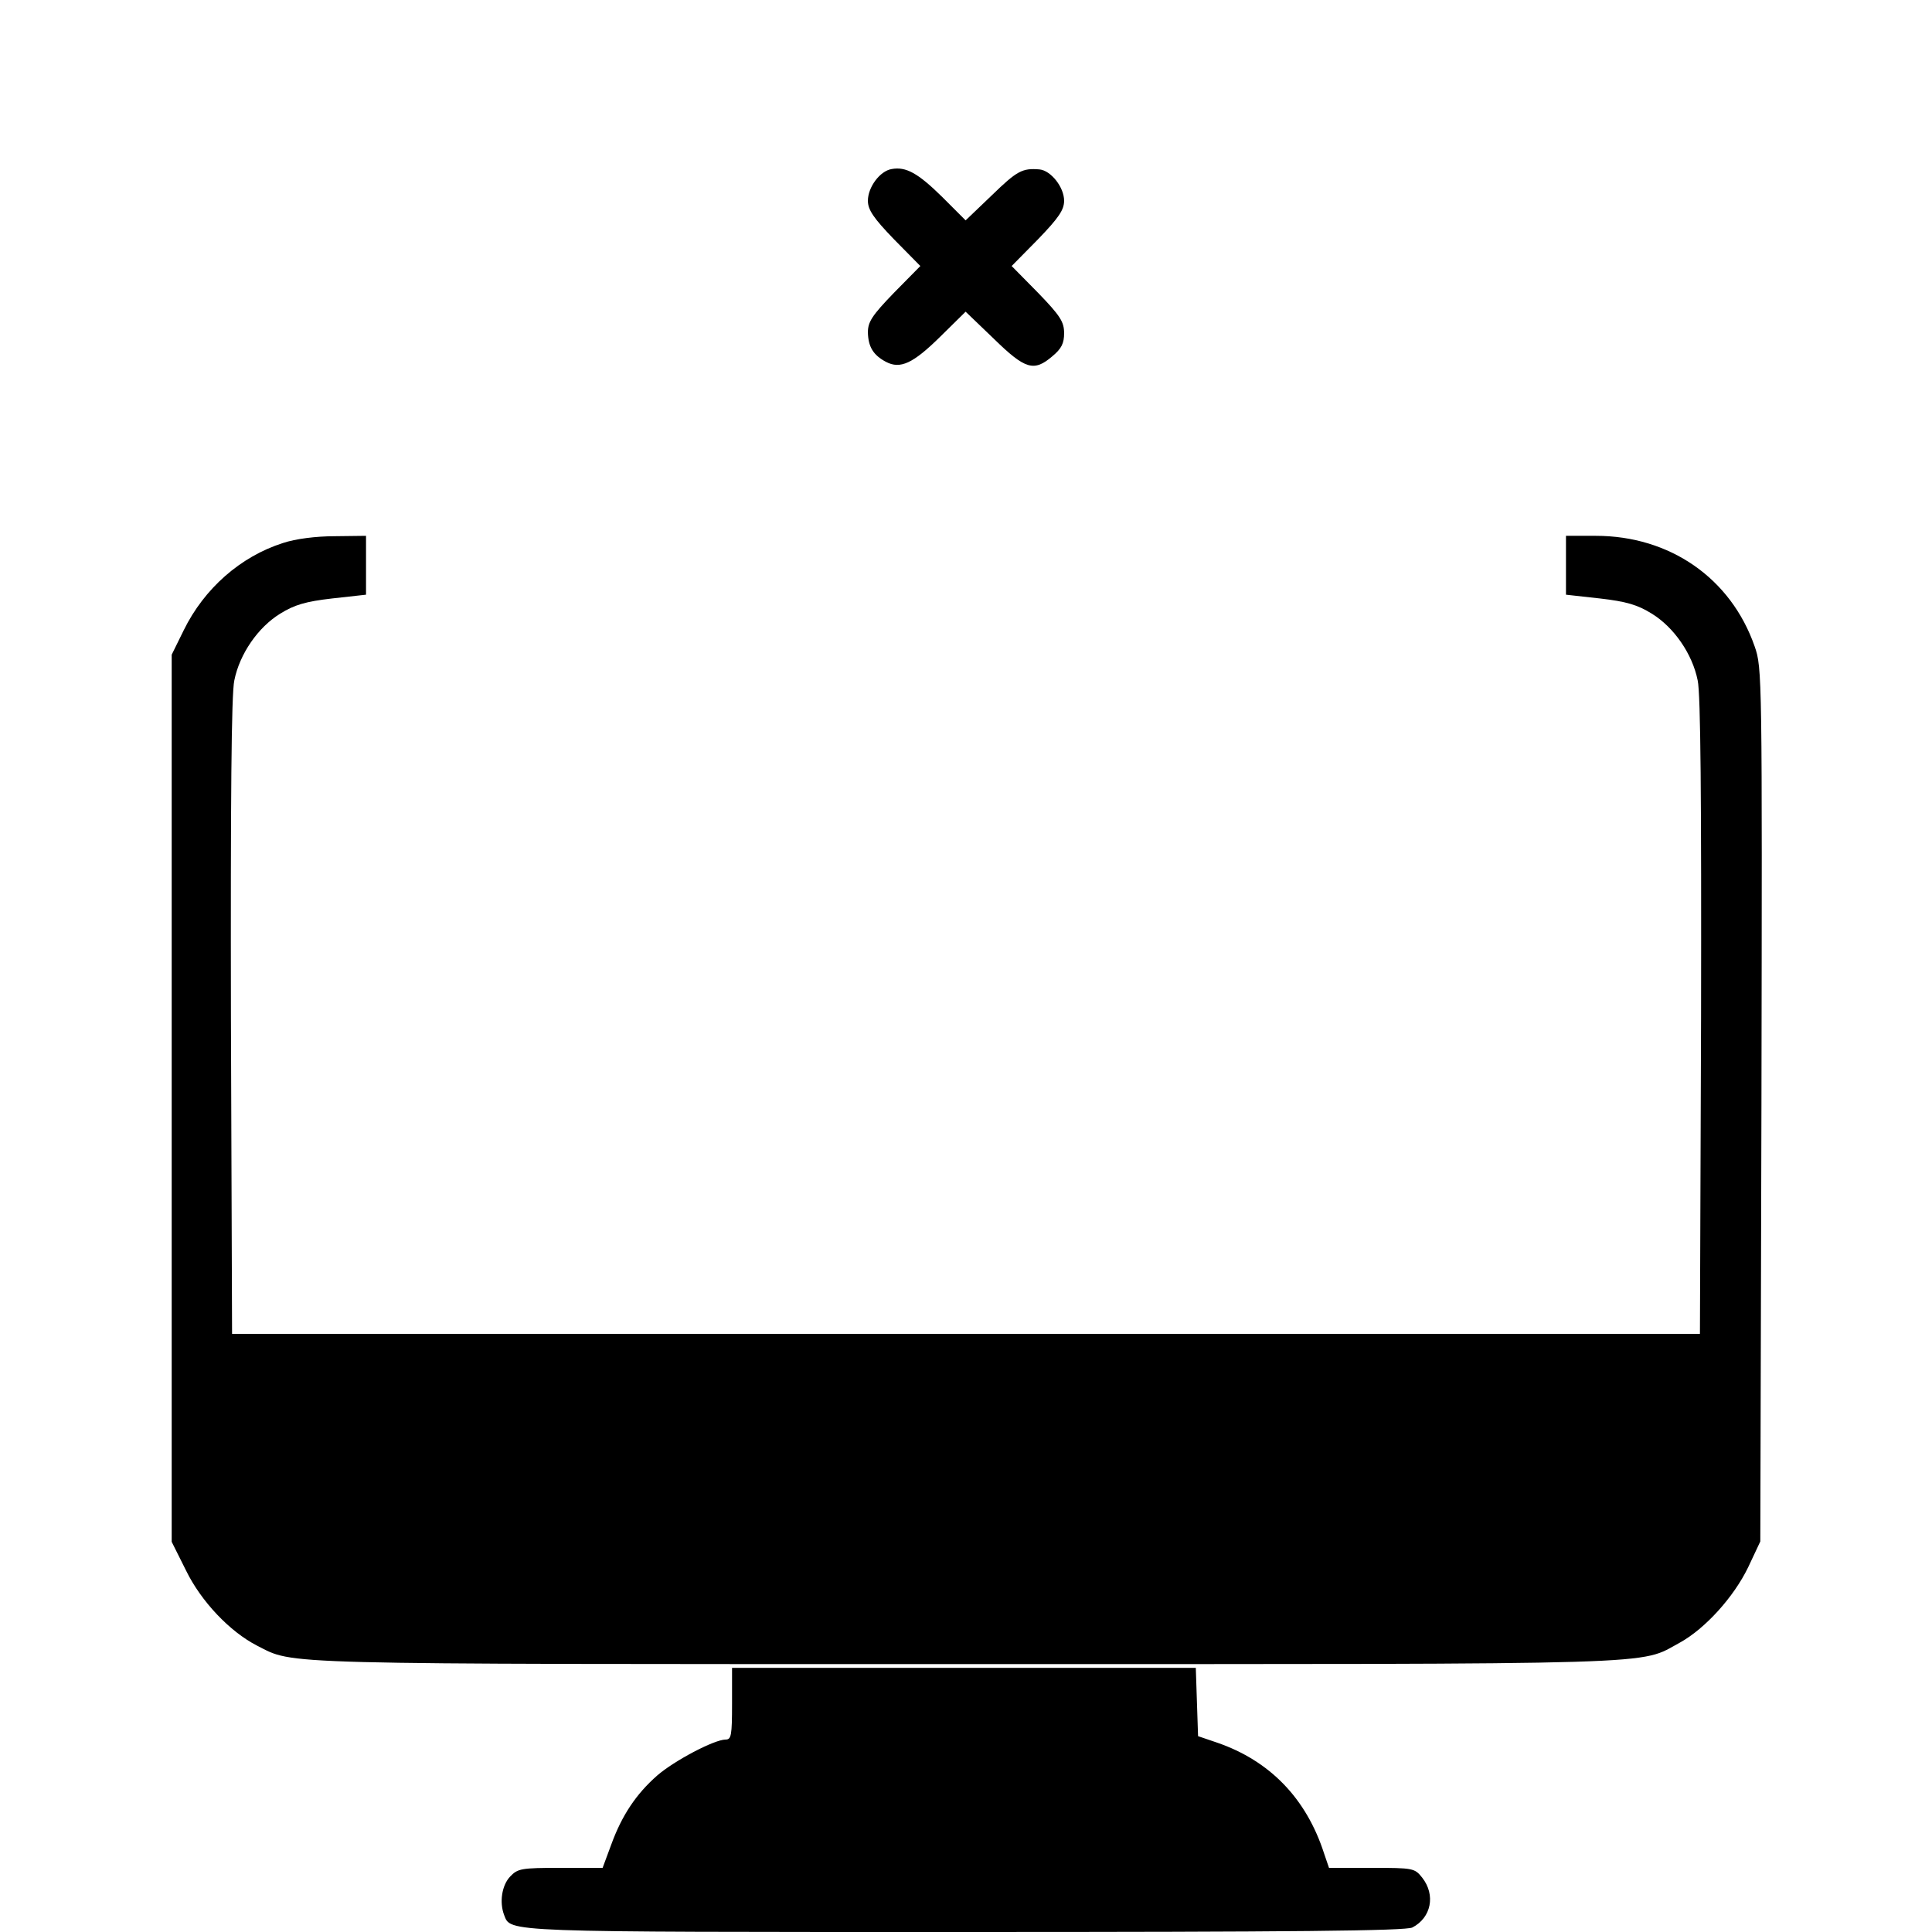
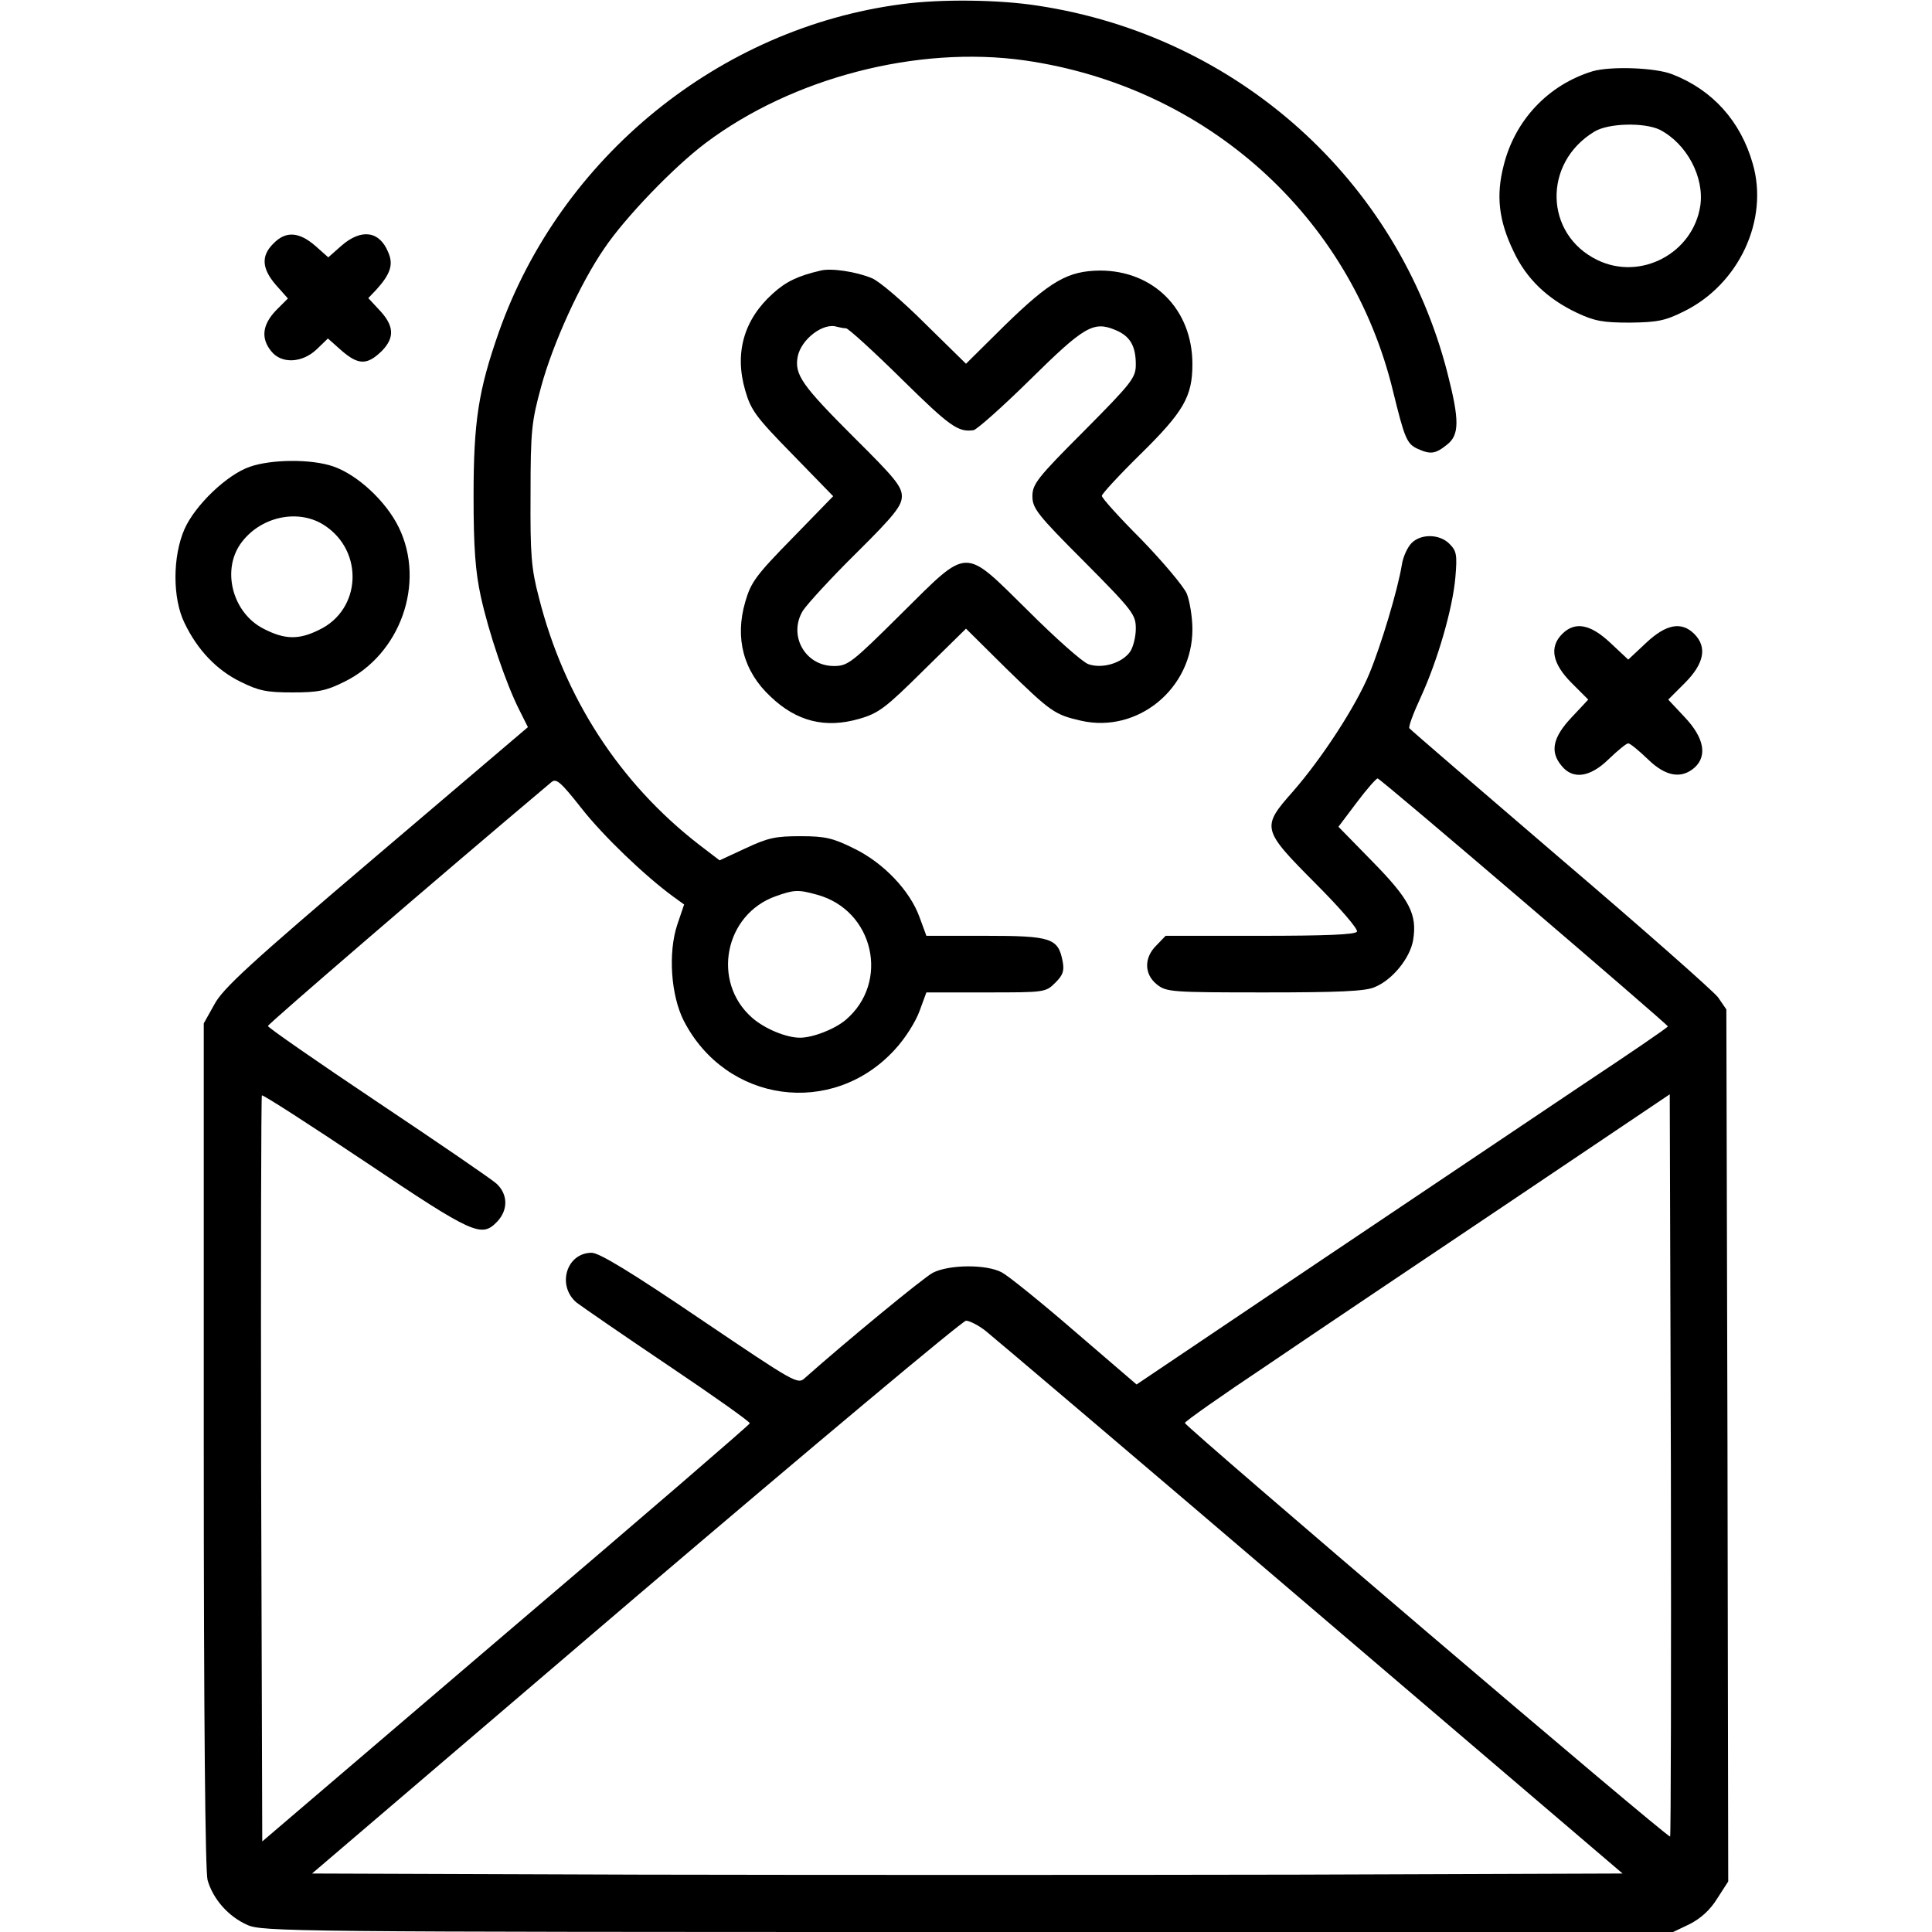
<svg xmlns="http://www.w3.org/2000/svg" version="1.0" width="512pt" height="512pt" viewBox="0 0 512 512" preserveAspectRatio="xMidYMid meet">
  <g transform="translate(0,512) scale(0.1,-0.1)" fill="#000000" stroke="none">
-     <path d="M2363 4672 c-31 -5 -63 -48 -63 -84 0 -24 15 -46 69 -102 l70 -71 -70 -71 c-58 -60 -69 -77 -69 -105 1 -38 14 -60 48 -78 38 -20 72 -4 144 67 l67 66 75 -72 c83 -81 106 -88 155 -46 24 20 31 34 31 61 0 30 -10 46 -69 107 l-70 71 70 71 c55 57 69 78 69 102 0 36 -35 80 -65 83 -46 4 -60 -4 -126 -68 l-70 -67 -62 62 c-64 63 -96 81 -134 74z" />
-     <path d="M750 3681 c-113 -36 -209 -121 -263 -231 l-32 -65 0 -1176 0 -1175 38 -76 c40 -82 116 -162 188 -199 101 -51 23 -49 1879 -49 1886 0 1781 -3 1892 57 67 37 143 121 181 200 l32 68 3 1157 c2 1140 2 1158 -18 1215 -63 181 -225 293 -421 293 l-79 0 0 -78 0 -78 90 -10 c70 -8 100 -17 137 -40 59 -36 108 -107 122 -177 8 -35 10 -319 9 -892 l-3 -840 -1945 0 -1945 0 -3 840 c-1 573 1 857 9 892 14 70 63 141 122 177 37 23 67 32 137 40 l90 10 0 78 0 78 -82 -1 c-51 0 -105 -7 -138 -18z" />
-     <path d="M1940 605 c0 -84 -2 -95 -17 -95 -30 0 -136 -56 -181 -95 -56 -49 -94 -106 -122 -183 l-23 -62 -112 0 c-104 0 -113 -2 -133 -23 -22 -23 -29 -68 -16 -102 18 -46 -11 -45 1224 -45 864 0 1167 3 1183 12 50 26 62 86 26 132 -20 25 -23 26 -134 26 l-113 0 -13 38 c-47 146 -144 246 -284 294 l-50 17 -3 90 -3 91 -614 0 -615 0 0 -95z" />
+     <path d="M2390 5109 c-483 -63 -904 -405 -1068 -869 -54 -154 -67 -236 -67 -435 0 -138 5 -200 19 -265 21 -96 67 -232 102 -301 l23 -46 -402 -342 c-334 -284 -407 -351 -429 -393 l-28 -50 0 -1117 c0 -737 4 -1129 10 -1153 14 -50 55 -97 105 -119 38 -18 117 -19 1909 -19 l1870 0 44 21 c29 15 54 37 73 68 l29 45 -2 1156 -3 1155 -22 32 c-13 17 -201 183 -418 368 -217 186 -397 341 -400 345 -3 4 11 41 30 82 45 98 85 236 92 319 5 59 3 69 -16 88 -26 26 -75 27 -100 2 -11 -11 -23 -37 -26 -58 -11 -67 -55 -213 -86 -288 -36 -87 -126 -225 -203 -313 -84 -95 -82 -100 60 -243 67 -67 114 -122 110 -128 -5 -8 -85 -11 -257 -11 l-250 0 -24 -25 c-34 -33 -33 -77 1 -104 25 -20 39 -21 286 -21 195 0 267 3 291 14 47 19 94 77 102 125 11 68 -9 107 -108 208 l-90 92 49 65 c27 36 52 64 55 63 11 -3 769 -652 769 -657 0 -3 -103 -73 -228 -156 -125 -84 -441 -296 -703 -472 l-477 -321 -163 140 c-90 78 -177 148 -194 157 -41 22 -140 21 -183 -1 -26 -14 -231 -183 -338 -278 -20 -19 -24 -16 -279 156 -183 124 -267 175 -287 175 -67 0 -93 -87 -40 -132 16 -12 126 -88 245 -168 119 -80 215 -148 214 -152 -1 -4 -292 -255 -647 -557 l-645 -551 -3 987 c-1 542 0 988 2 990 2 3 126 -77 274 -176 288 -193 308 -202 350 -158 29 31 28 72 -2 100 -13 12 -155 109 -315 216 -160 107 -291 198 -291 202 0 5 448 391 751 646 13 11 24 2 80 -69 58 -74 169 -180 243 -234 l29 -21 -18 -53 c-25 -75 -17 -188 17 -255 112 -218 394 -257 559 -77 28 30 56 75 66 103 l18 49 158 0 c156 0 158 0 184 26 20 20 24 31 19 57 -12 61 -30 67 -205 67 l-156 0 -18 49 c-25 70 -95 144 -173 182 -56 28 -77 33 -142 33 -67 0 -86 -4 -146 -32 l-69 -32 -55 42 c-210 163 -357 389 -424 655 -20 76 -23 113 -22 273 0 170 3 193 28 285 31 114 103 273 167 366 55 82 185 217 269 280 230 173 561 259 845 219 482 -69 865 -413 977 -878 30 -122 36 -138 64 -151 35 -16 48 -14 78 10 34 26 34 65 2 190 -131 512 -557 894 -1086 974 -102 16 -256 18 -360 4z m-225 -2360 c151 -41 194 -232 76 -332 -30 -25 -87 -47 -121 -47 -37 0 -94 24 -127 53 -108 95 -73 274 63 322 48 17 59 18 109 4z m2261 -2496 c-5 -6 -1286 1087 -1286 1096 0 4 98 73 218 153 119 81 408 275 642 432 l425 286 3 -981 c1 -540 0 -984 -2 -986z m-1814 1340 c20 -16 408 -345 862 -733 l826 -705 -864 -3 c-476 -1 -1257 -1 -1737 0 l-872 3 858 733 c472 402 866 732 875 732 9 0 33 -12 52 -27z" />
+     <path d="M4220 4931 c-117 -36 -205 -129 -235 -249 -21 -81 -13 -147 26 -228 34 -73 90 -126 168 -163 47 -22 69 -26 141 -26 73 1 93 5 143 30 146 72 225 243 182 391 -32 113 -107 196 -213 237 -44 18 -165 22 -212 8z m179 -155 c71 -37 118 -125 107 -201 -19 -126 -158 -200 -273 -144 -140 68 -145 257 -8 340 37 23 133 25 174 5z" />
+     <path d="M725 4475 c-34 -33 -31 -67 6 -110 l32 -36 -32 -32 c-36 -38 -40 -74 -12 -108 27 -34 82 -31 120 5 l30 29 36 -32 c45 -39 68 -39 107 -1 35 36 33 68 -10 112 l-26 28 21 22 c38 42 46 67 32 99 -23 57 -71 64 -124 18 l-35 -31 -35 31 c-43 37 -78 39 -110 6z" />
+     <path d="M2175 4403 c-60 -14 -92 -29 -127 -61 -77 -69 -102 -158 -73 -257 15 -52 28 -70 125 -169 l108 -111 -108 -111 c-97 -99 -110 -117 -125 -169 -28 -96 -5 -184 67 -251 69 -66 145 -85 235 -59 52 15 70 29 170 128 l113 111 107 -106 c118 -115 128 -122 198 -138 150 -34 295 85 295 242 0 32 -7 75 -15 95 -9 20 -63 84 -120 143 -58 58 -105 110 -105 116 0 5 45 54 101 109 116 114 139 154 139 240 0 145 -103 248 -245 248 -85 -1 -131 -27 -253 -146 l-102 -101 -108 106 c-59 59 -123 114 -142 121 -41 17 -107 27 -135 20z m67 -153 c6 0 73 -61 148 -135 127 -125 149 -141 190 -135 8 1 76 61 150 134 144 142 168 156 227 131 38 -16 53 -42 53 -91 0 -35 -10 -48 -137 -176 -124 -124 -137 -141 -137 -173 0 -32 13 -49 137 -173 130 -131 137 -141 137 -178 0 -22 -7 -49 -15 -61 -22 -31 -75 -46 -111 -33 -16 6 -87 69 -159 141 -174 171 -155 172 -337 -8 -131 -130 -141 -138 -178 -138 -77 0 -122 82 -82 147 12 18 75 87 142 153 101 100 120 125 120 150 0 26 -20 50 -126 155 -139 139 -159 167 -150 215 9 46 68 91 104 79 8 -2 18 -4 24 -4z" />
+     <path d="M662 3883 c-61 -21 -145 -102 -173 -165 -32 -73 -32 -184 0 -249 34 -71 85 -125 149 -156 48 -24 70 -28 137 -28 67 0 89 4 137 28 150 73 216 263 145 409 -34 70 -110 140 -174 162 -58 20 -164 19 -221 -1z m199 -156 c104 -69 96 -223 -15 -276 -54 -27 -91 -26 -146 2 -85 42 -115 160 -58 232 53 68 152 87 219 42z" />
+     <path d="M4140 3440 c-35 -35 -26 -79 25 -130 l44 -44 -44 -47 c-50 -53 -58 -91 -27 -128 30 -38 76 -31 125 17 24 23 47 42 52 42 5 0 28 -19 52 -42 47 -46 89 -53 124 -22 34 31 25 79 -26 133 l-44 47 44 44 c51 51 60 95 25 130 -34 34 -75 26 -128 -24 l-47 -44 -47 44 c-53 50 -94 58 -128 24z" />
  </g>
</svg>
